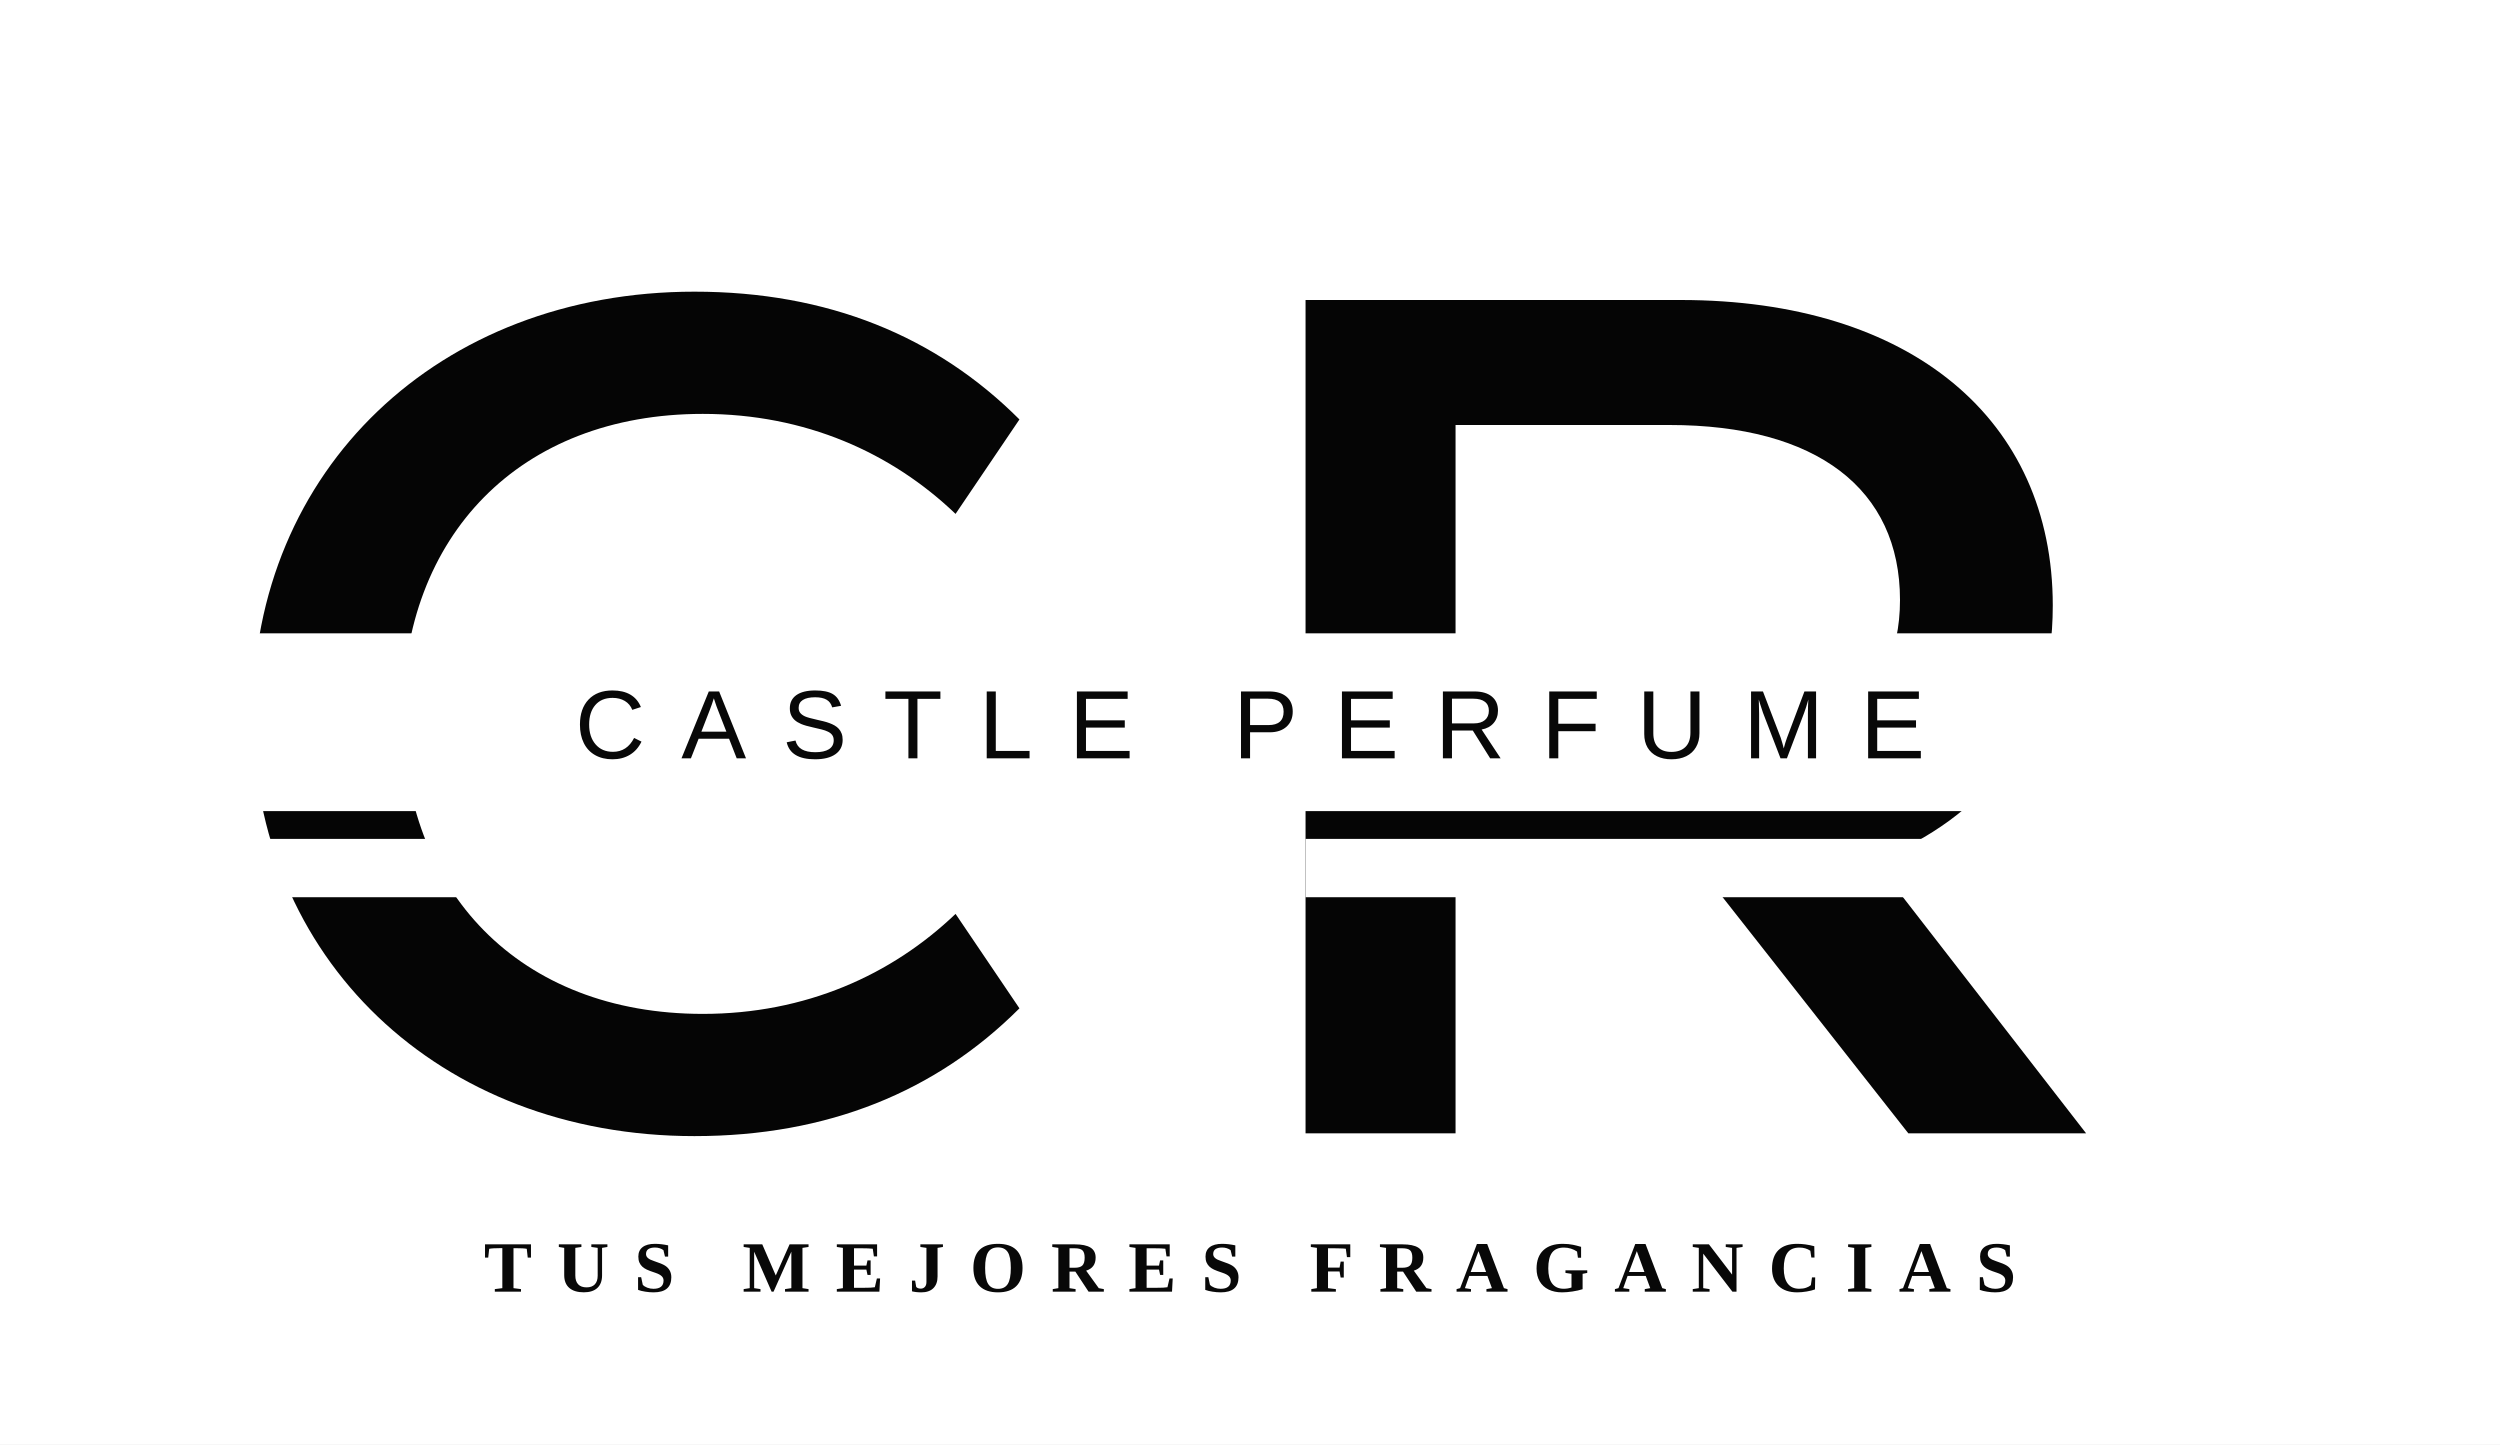
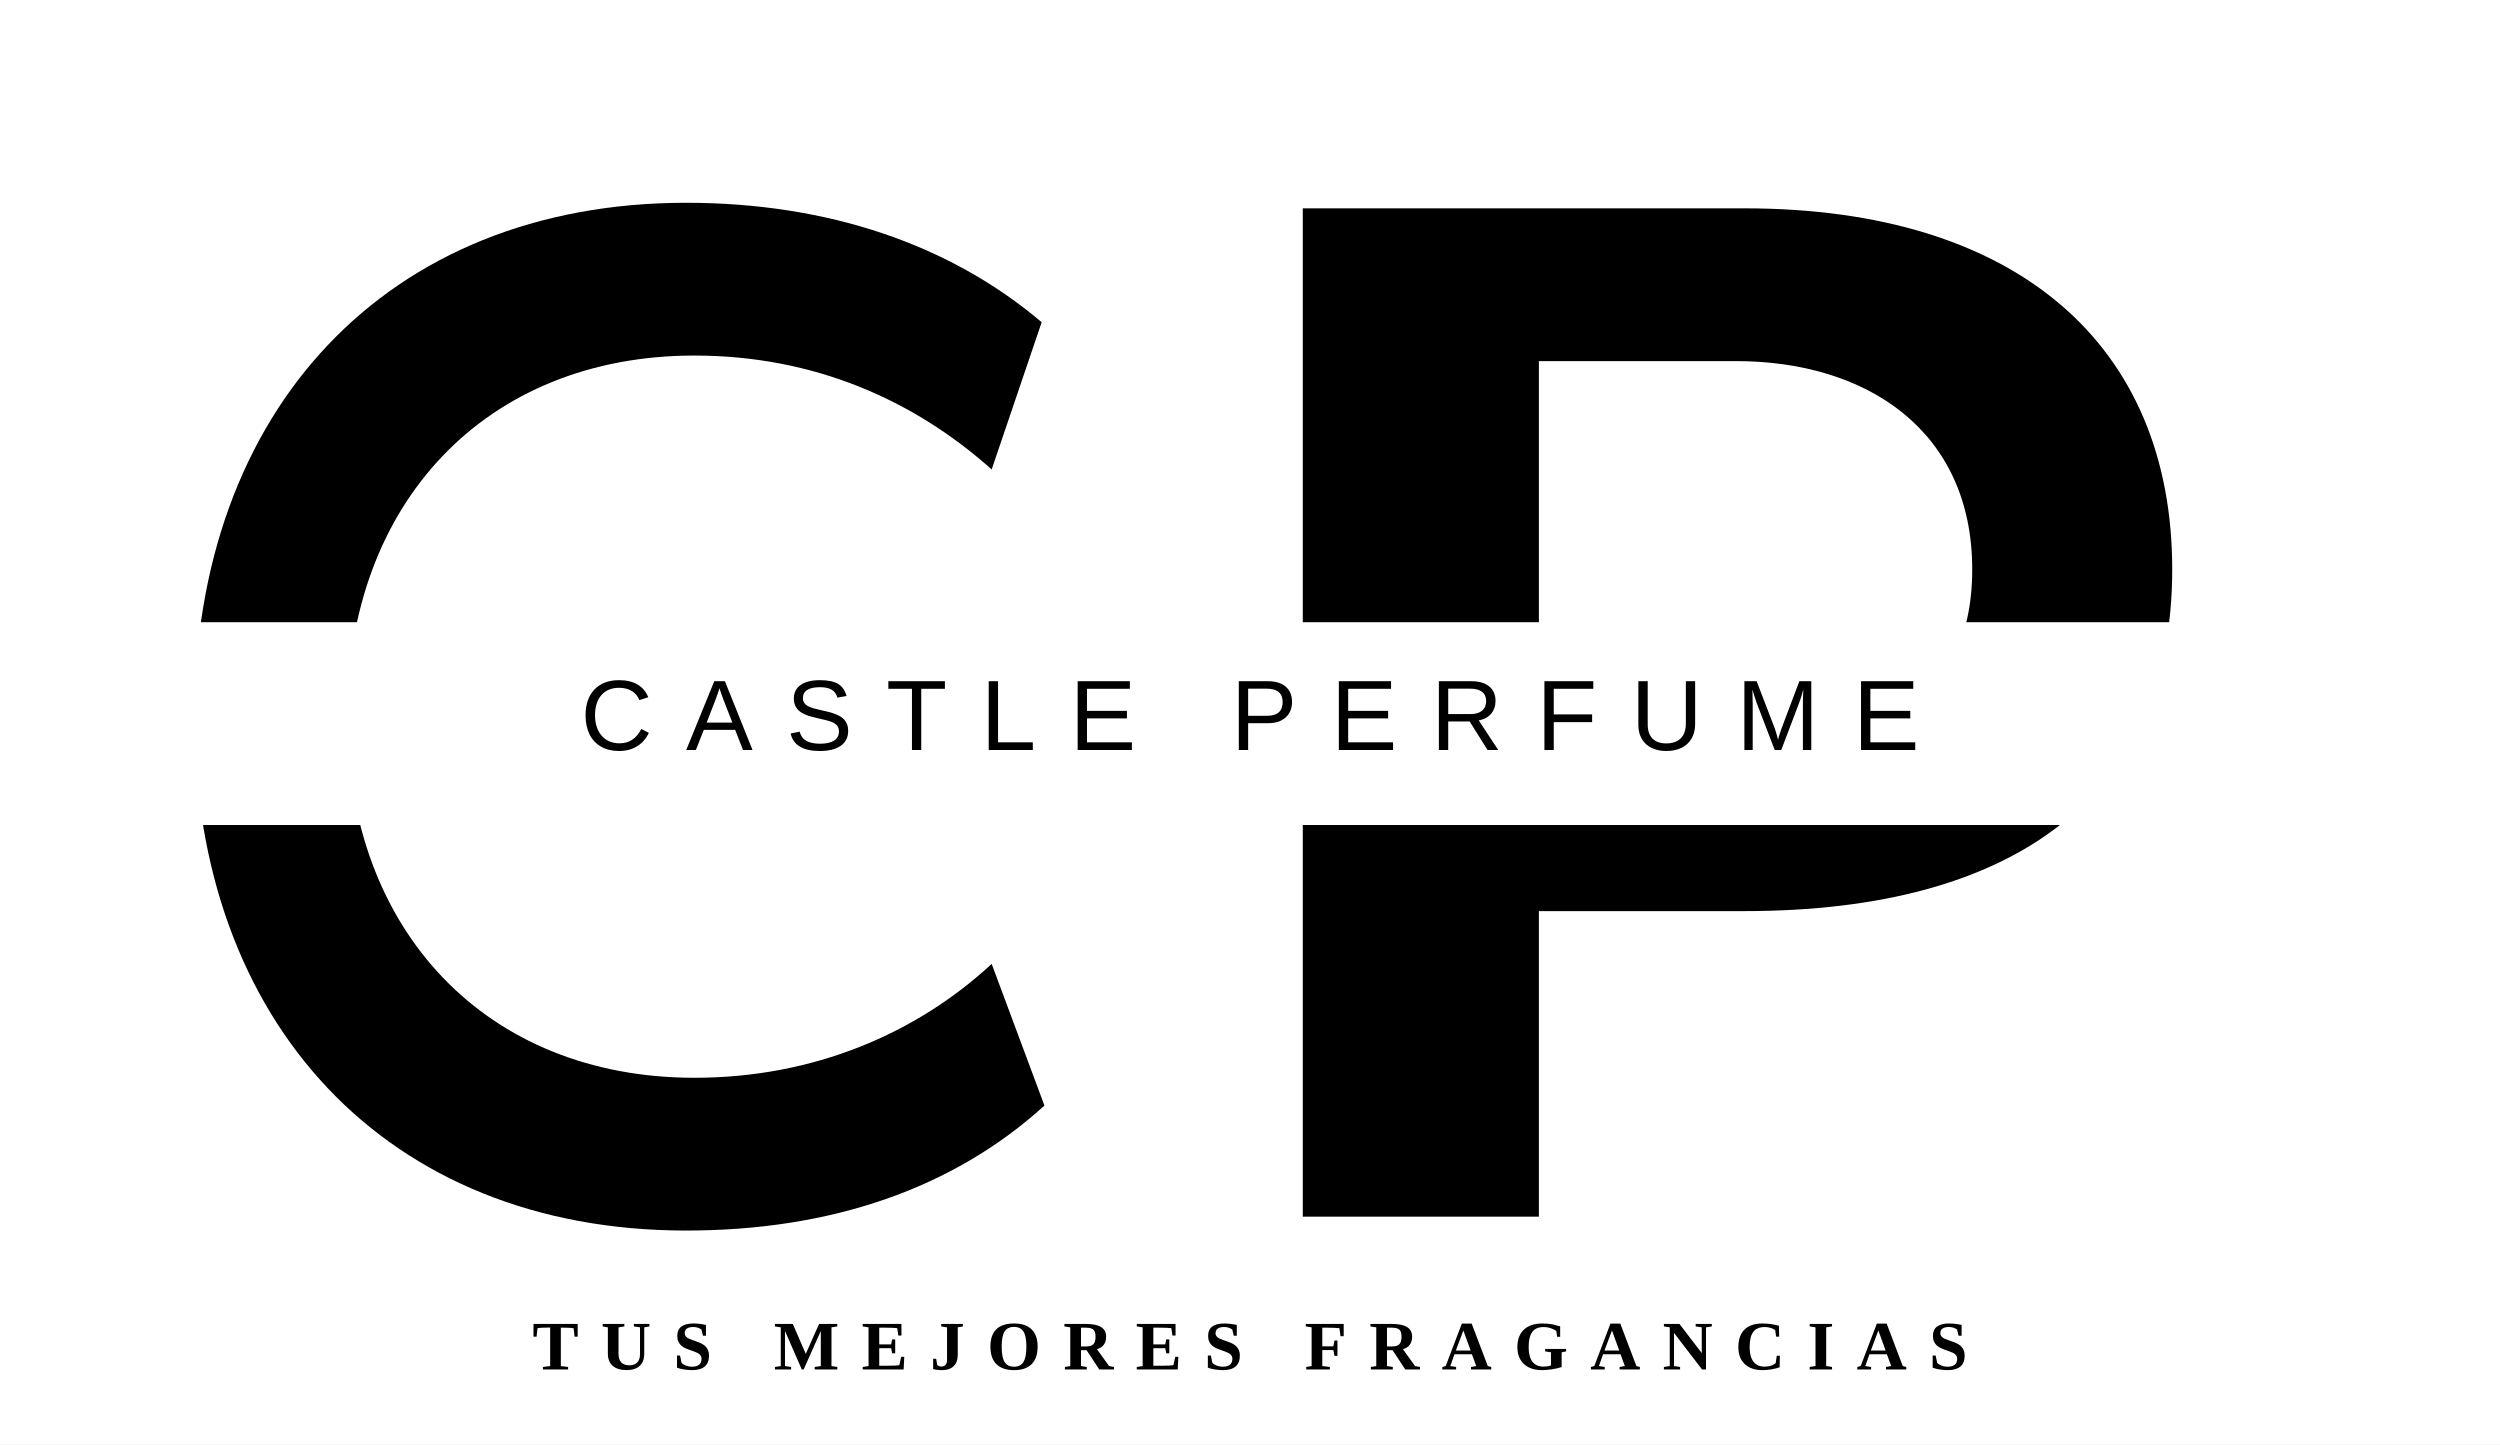
<svg xmlns="http://www.w3.org/2000/svg" viewBox="0 0 900 520" role="img" aria-labelledby="title desc">
-   <rect width="900" height="520" fill="#fff" />
-   <g fill="#050505">
-     <path d="M250 105 C158 105 91 169 91 257 C91 345 158 409 250 409 C298 409 337 393 367 363 L344 329 C321 351 290 365 253 365 C187 365 145 321 145 257 C145 193 187 149 253 149 C290 149 321 163 344 185 L367 151 C337 121 298 105 250 105 Z" />
-     <path d="M470 108 H605 C688 108 739 151 739 218 C739 264 715 294 675 310 L751 408 H687 L617 319 H524 V408 H470 Z M524 153 V275 H601 C654 275 684 255 684 216 C684 176 654 153 601 153 Z" />
-     <path d="M91 302 H369 V323 H91 Z" fill="#fff" />
-     <path d="M470 302 H739 V323 H470 Z" fill="#fff" />
-   </g>
-   <rect x="75" y="228" width="750" height="64" fill="#fff" />
-   <text x="450" y="273" font-family="Arial,Helvetica,sans-serif" font-size="35" font-weight="400" letter-spacing="13" text-anchor="middle" fill="#080808">CASTLE PERFUME</text>
-   <text x="450" y="465" font-family="Georgia,'Times New Roman',serif" font-size="26" font-weight="700" letter-spacing="9" text-anchor="middle" fill="#080808">TUS MEJORES FRAGANCIAS</text>
+   <rect width="900" height="520" fill="#ffffff" />
+   <path fill="#000000" d="M375 116 C342 88 298 73 247 73 C139 73 70 148 70 258 C70 368 139 443 247 443 C299 443 343 428 376 398 L357 347 C330 372 293 388 250 388 C175 388 125 335 125 258 C125 181 175 128 250 128 C293 128 329 144 357 169 Z" />
+   <path fill="#000000" fill-rule="evenodd" d="M475 75 H628 C726 75 782 124 782 205 C782 286 726 328 628 328 H554 V438 H469 V75 Z M554 130 V273 H625 C672 273 710 255 710 205 C710 155 672 130 625 130 Z" />
+   <rect x="55" y="224" width="790" height="73" fill="#ffffff" />
+   <text x="450" y="270" text-anchor="middle" fill="#000000" font-family="Arial, Helvetica, sans-serif" font-size="36" font-weight="400" letter-spacing="12">CASTLE PERFUME</text>
+   <text x="450" y="493" text-anchor="middle" fill="#000000" font-family="Georgia, 'Times New Roman', serif" font-size="25" font-weight="700" letter-spacing="8">TUS MEJORES FRAGANCIAS</text>
</svg>
